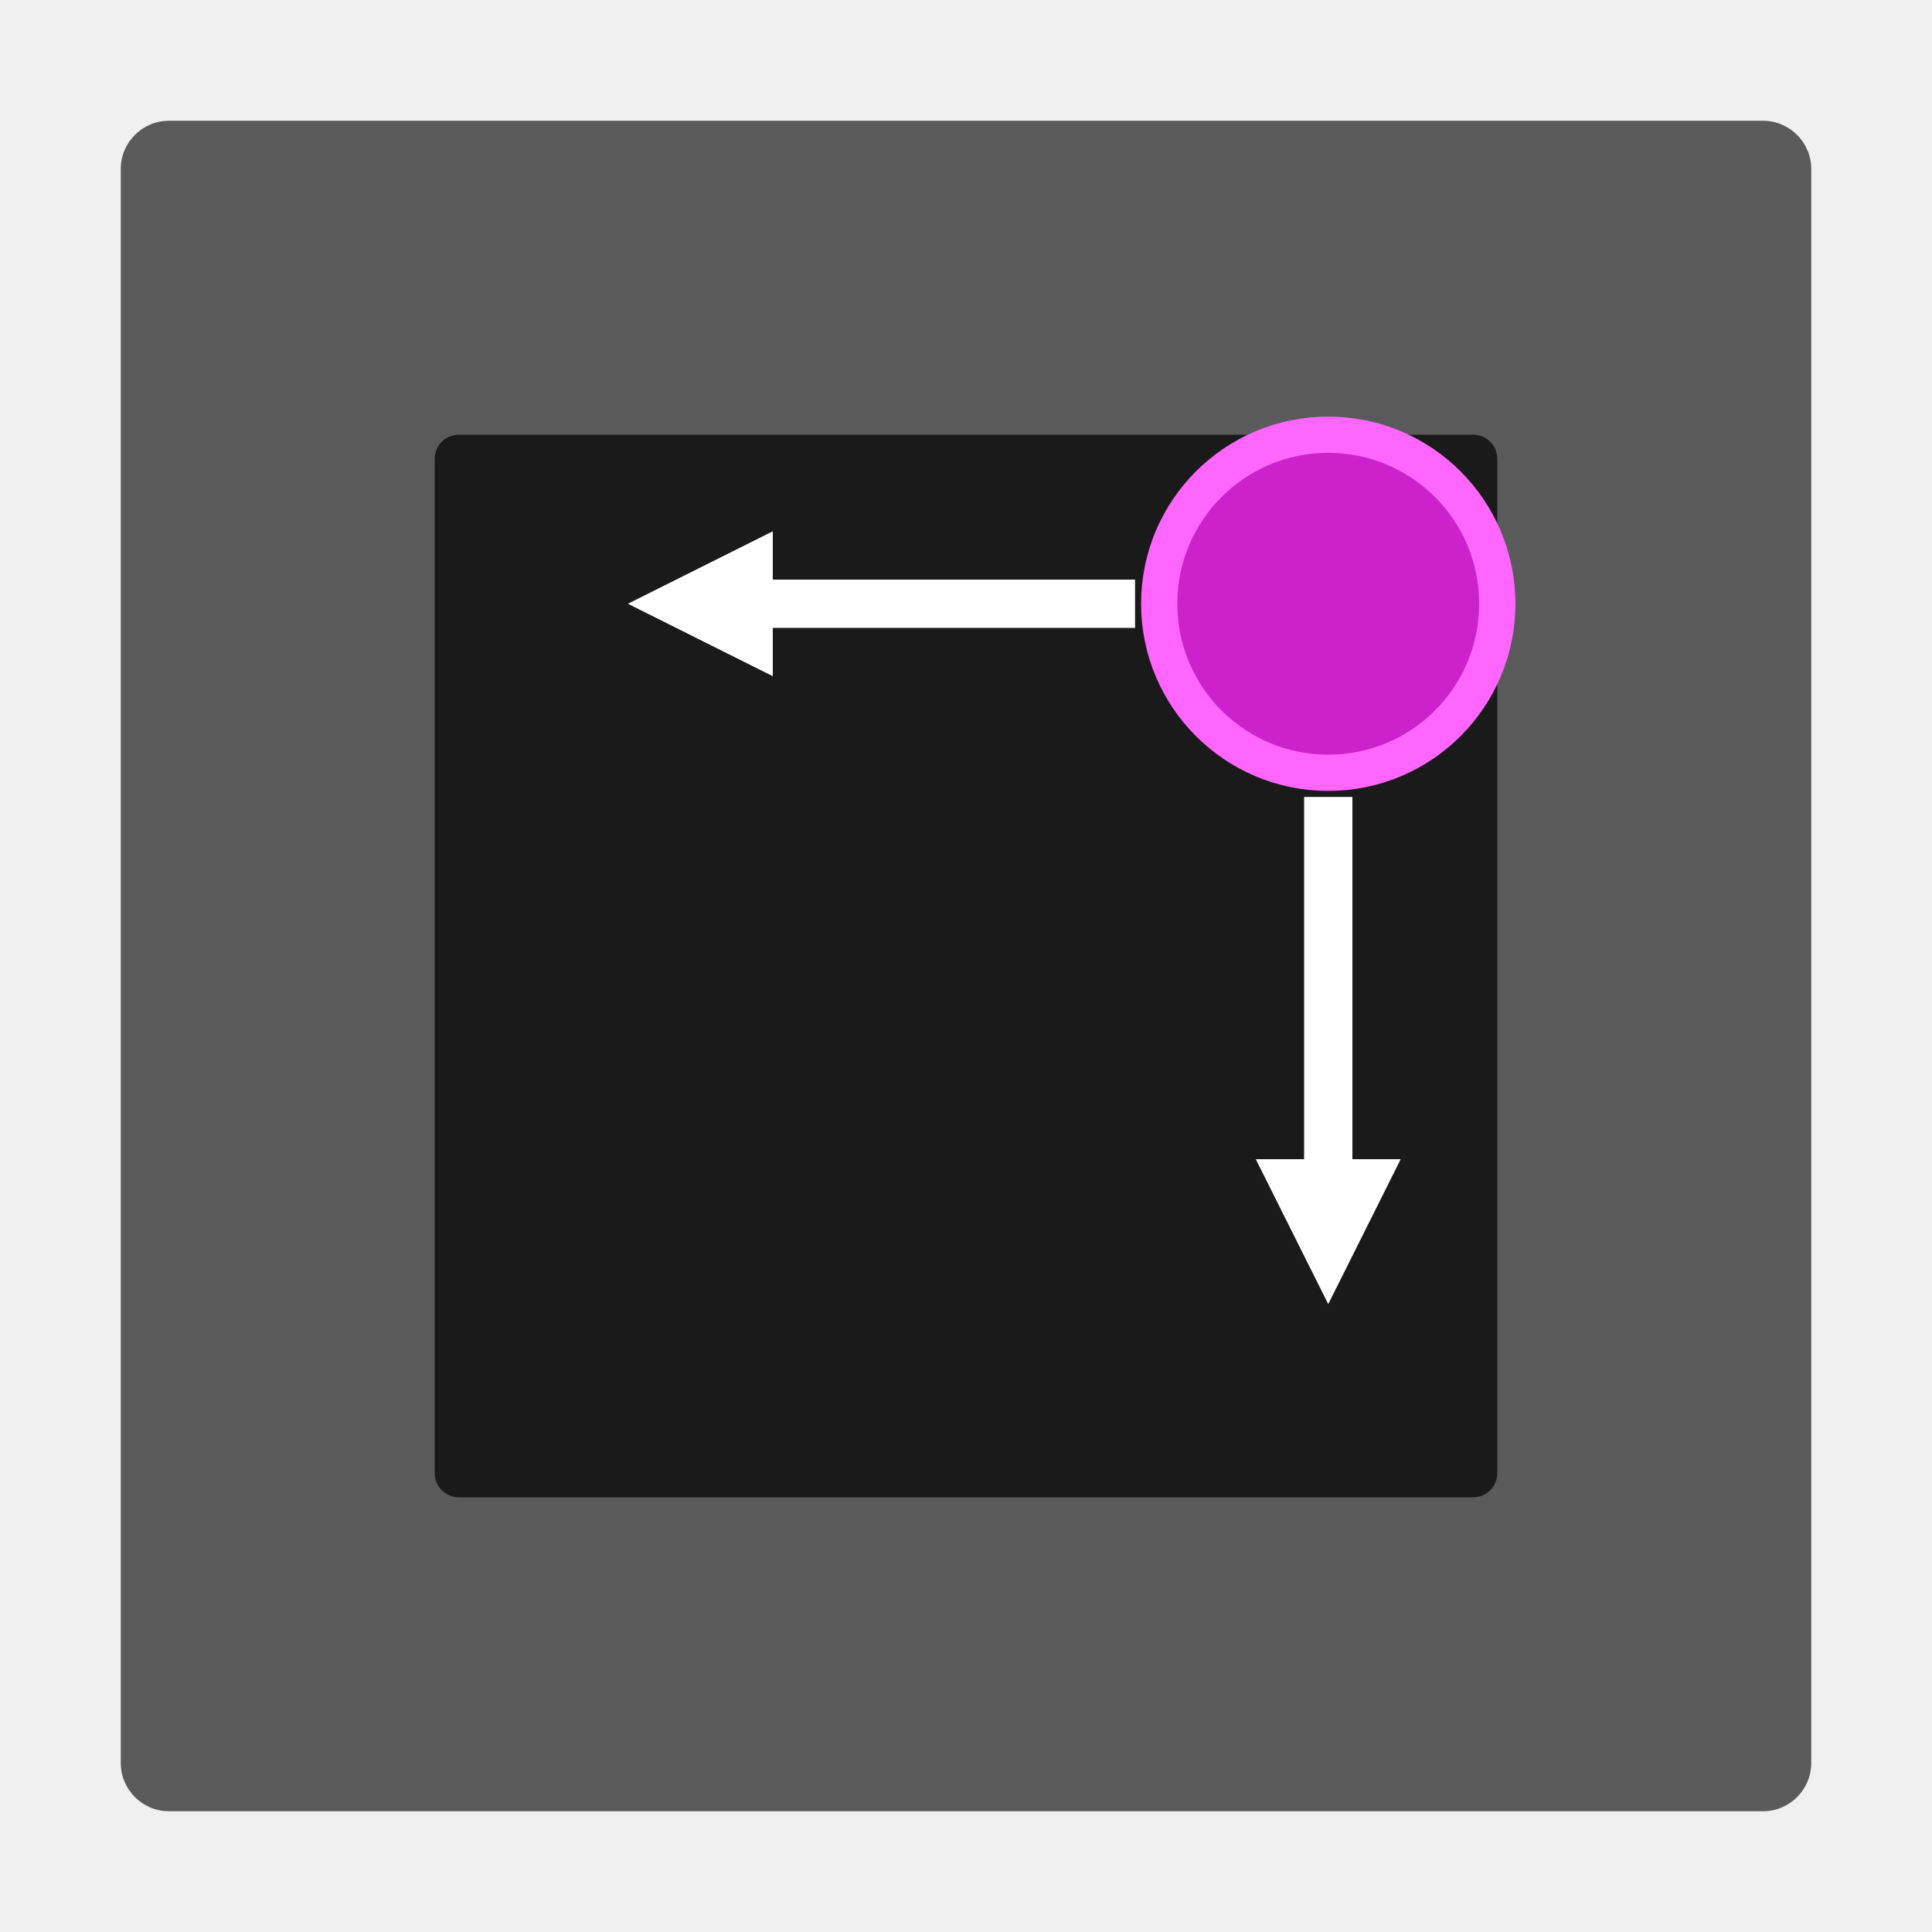
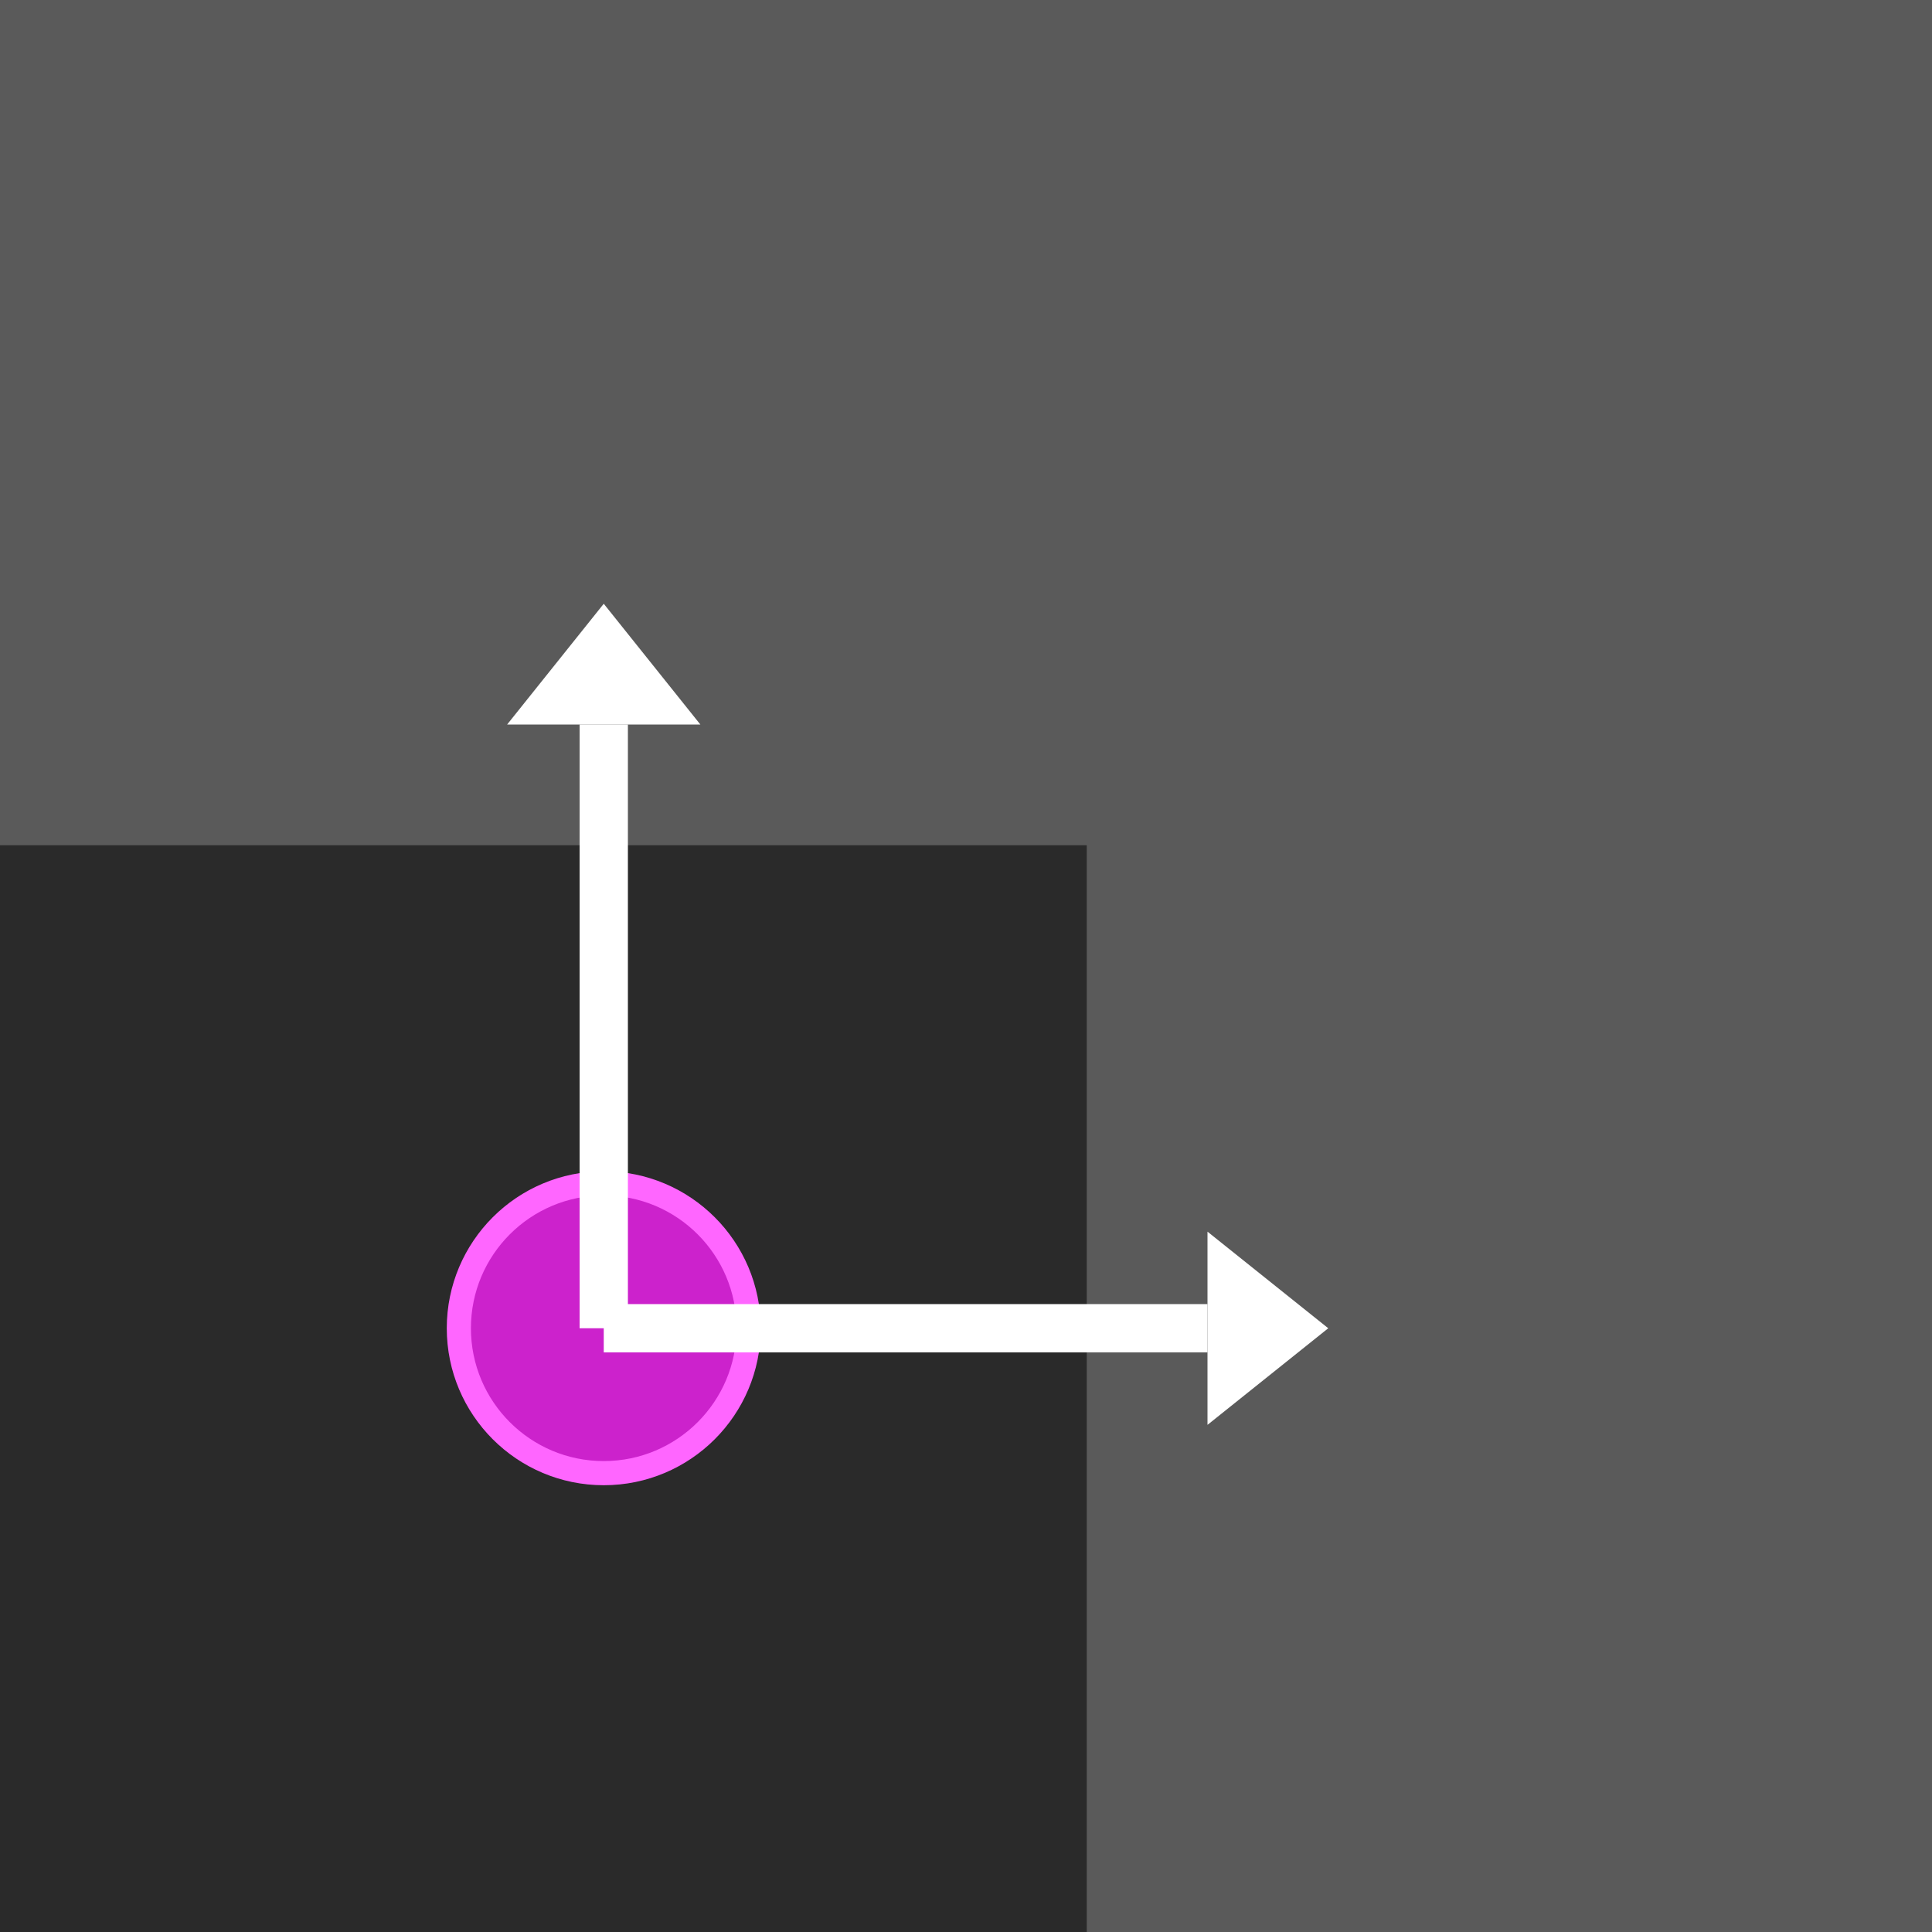
<svg xmlns="http://www.w3.org/2000/svg" viewBox="0 0 80 80">
-   <rect x="5" y="5" width="70" height="70" fill="#5a5a5a" rx="2" />
-   <rect x="18" y="18" width="44" height="44" fill="#1a1a1a" rx="1" />
-   <circle cx="55" cy="25" r="7" fill="#cc22cc" stroke="#ff66ff" stroke-width="1.5" />
-   <line x1="47" y1="25" x2="32" y2="25" stroke="white" stroke-width="2" />
-   <polygon points="32,22 26,25 32,28" fill="white" />
-   <line x1="55" y1="33" x2="55" y2="48" stroke="white" stroke-width="2" />
-   <polygon points="52,48 55,54 58,48" fill="white" />
+   <rect x="0" y="0" width="80" height="80" fill="#2a2a2a" />
+   <path d="M0,0 L80,0 L80,80 L45,80 L45,35 L0,35 Z" fill="#5a5a5a" />
+   <circle cx="25" cy="55" r="6" fill="#cc22cc" stroke="#ff66ff" stroke-width="1" />
+   <line x1="25" y1="55" x2="50" y2="55" stroke="white" stroke-width="2" />
+   <polygon points="50,51 55,55 50,59" fill="white" />
+   <line x1="25" y1="55" x2="25" y2="30" stroke="white" stroke-width="2" />
+   <polygon points="21,30 25,25 29,30" fill="white" />
</svg>
